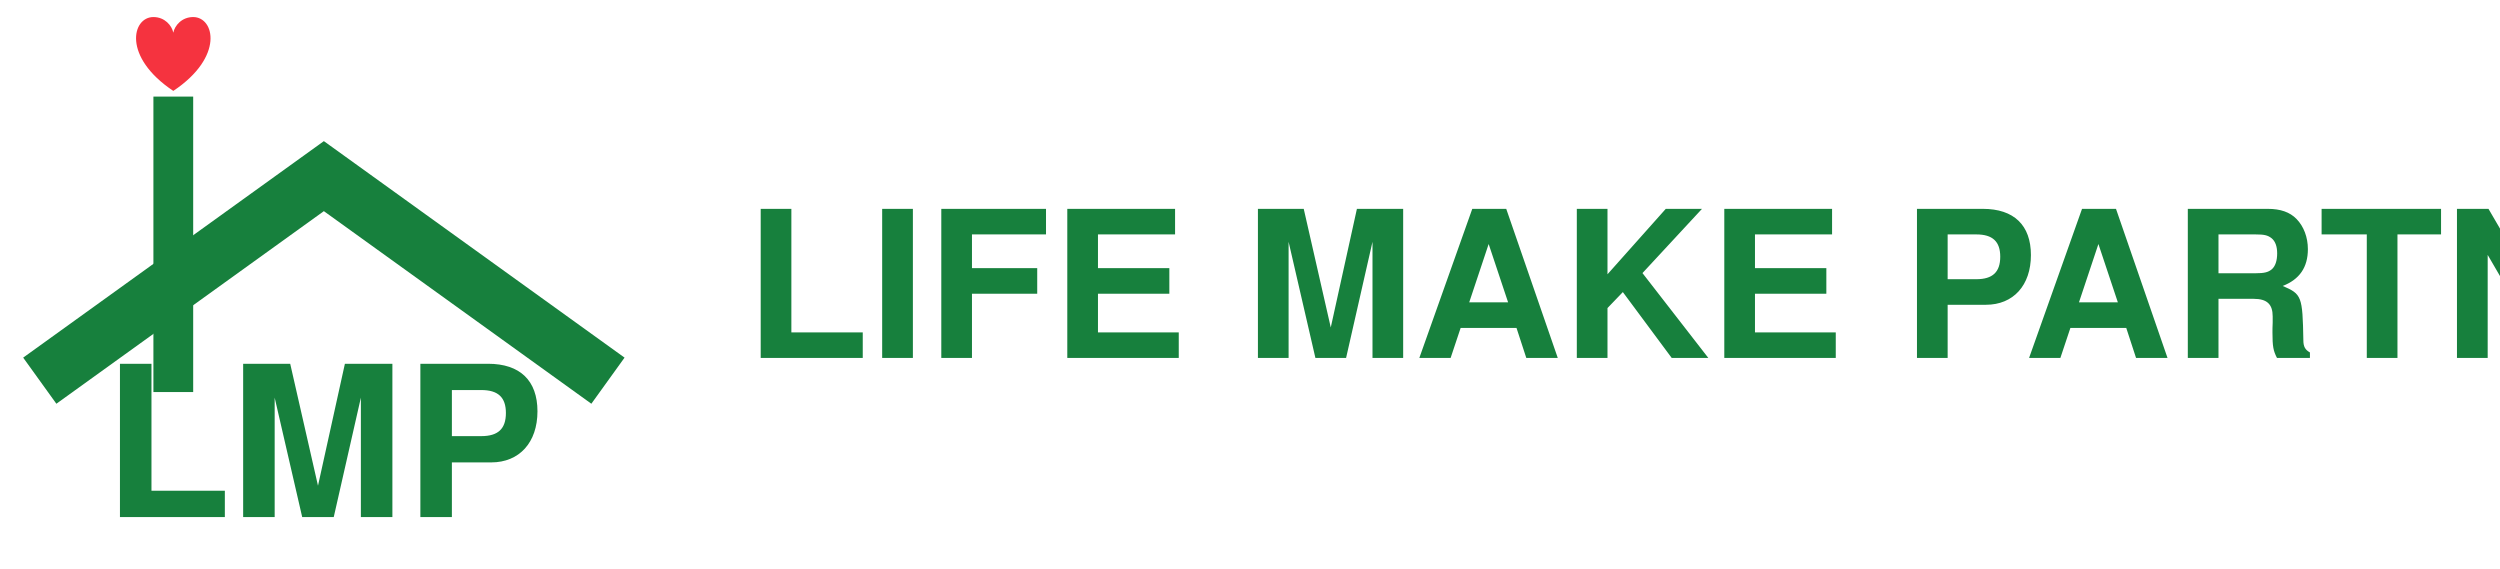
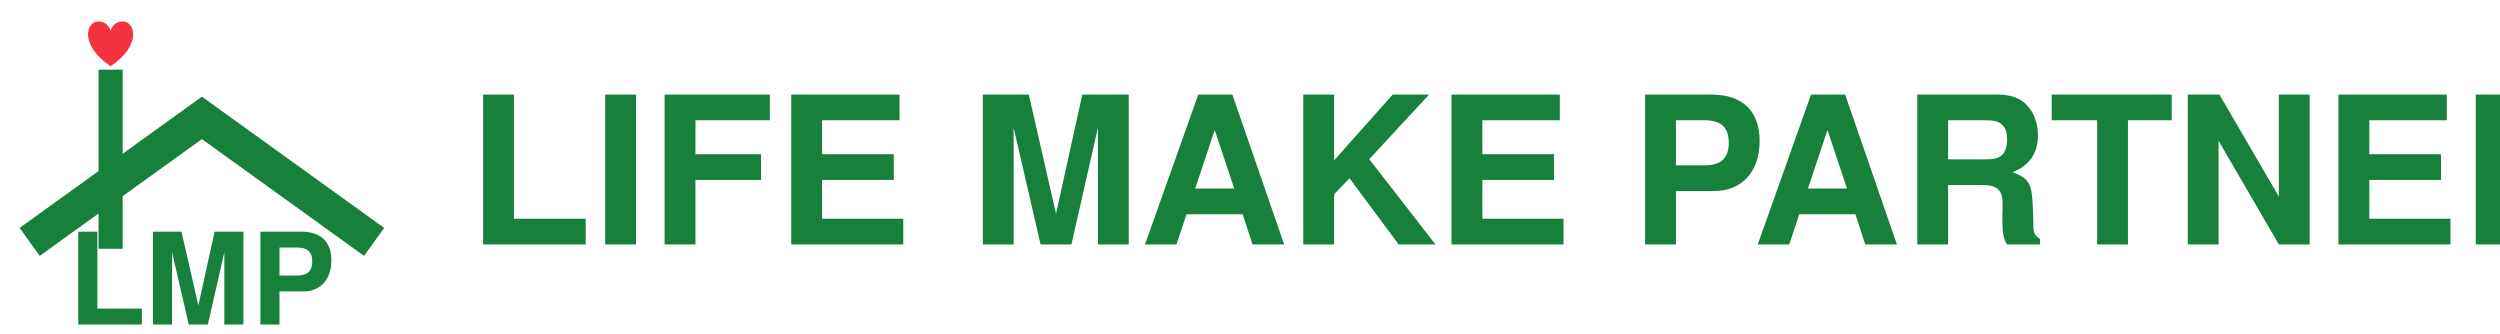
- <svg xmlns="http://www.w3.org/2000/svg" viewBox="0 0 880 200" width="880" height="200" role="img" aria-label="LMP LIFE MAKE PARTNER'S">
-   <path d="M14 134 L114 62 L214 134" fill="none" stroke="#17803d" stroke-width="20" stroke-linejoin="miter" stroke-miterlimit="10" />
-   <rect x="54" y="34" width="14" height="104" fill="#17803d" />
-   <path fill="#f5333f" d="M61 32 C43 20 46.5 6 54 6 C58 6 60.5 9 61 11.5 C61.5 9 64 6 68 6 C75.5 6 79 20 61 32 Z" />
-   <text x="114" y="182" text-anchor="middle" font-family="Arial Black, Arial Bold, Helvetica, Arial, sans-serif" font-weight="900" font-size="74" fill="#17803d">LMP</text>
-   <text x="262" y="126" textLength="600" lengthAdjust="spacingAndGlyphs" font-family="Arial Black, Arial Bold, Helvetica, Arial, sans-serif" font-weight="900" font-size="72" fill="#17803d">LIFE MAKE PARTNER'S</text>
+ <svg xmlns="http://www.w3.org/2000/svg" viewBox="0 0 900 120" width="900" height="120" role="img" aria-label="LMP LIFE MAKE PARTNER'S">
+   <g transform="translate(2,4) scale(0.62)">
+     <path d="M14 134 L114 62 L214 134" fill="none" stroke="#17803d" stroke-width="20" stroke-linejoin="miter" stroke-miterlimit="10" />
+     <rect x="54" y="34" width="14" height="104" fill="#17803d" />
+     <path fill="#f5333f" d="M61 32 C43 20 46.5 6 54 6 C58 6 60.5 9 61 11.5 C61.5 9 64 6 68 6 C75.5 6 79 20 61 32 Z" />
+     <text x="114" y="182" text-anchor="middle" font-family="Arial Black, Arial Bold, Helvetica, Arial, sans-serif" font-weight="900" font-size="74" fill="#17803d">LMP</text>
+   </g>
+   <text x="168" y="88" textLength="716" lengthAdjust="spacingAndGlyphs" font-family="Arial Black, Arial Bold, Helvetica, Arial, sans-serif" font-weight="900" font-size="74" fill="#17803d">LIFE MAKE PARTNER'S</text>
</svg>
